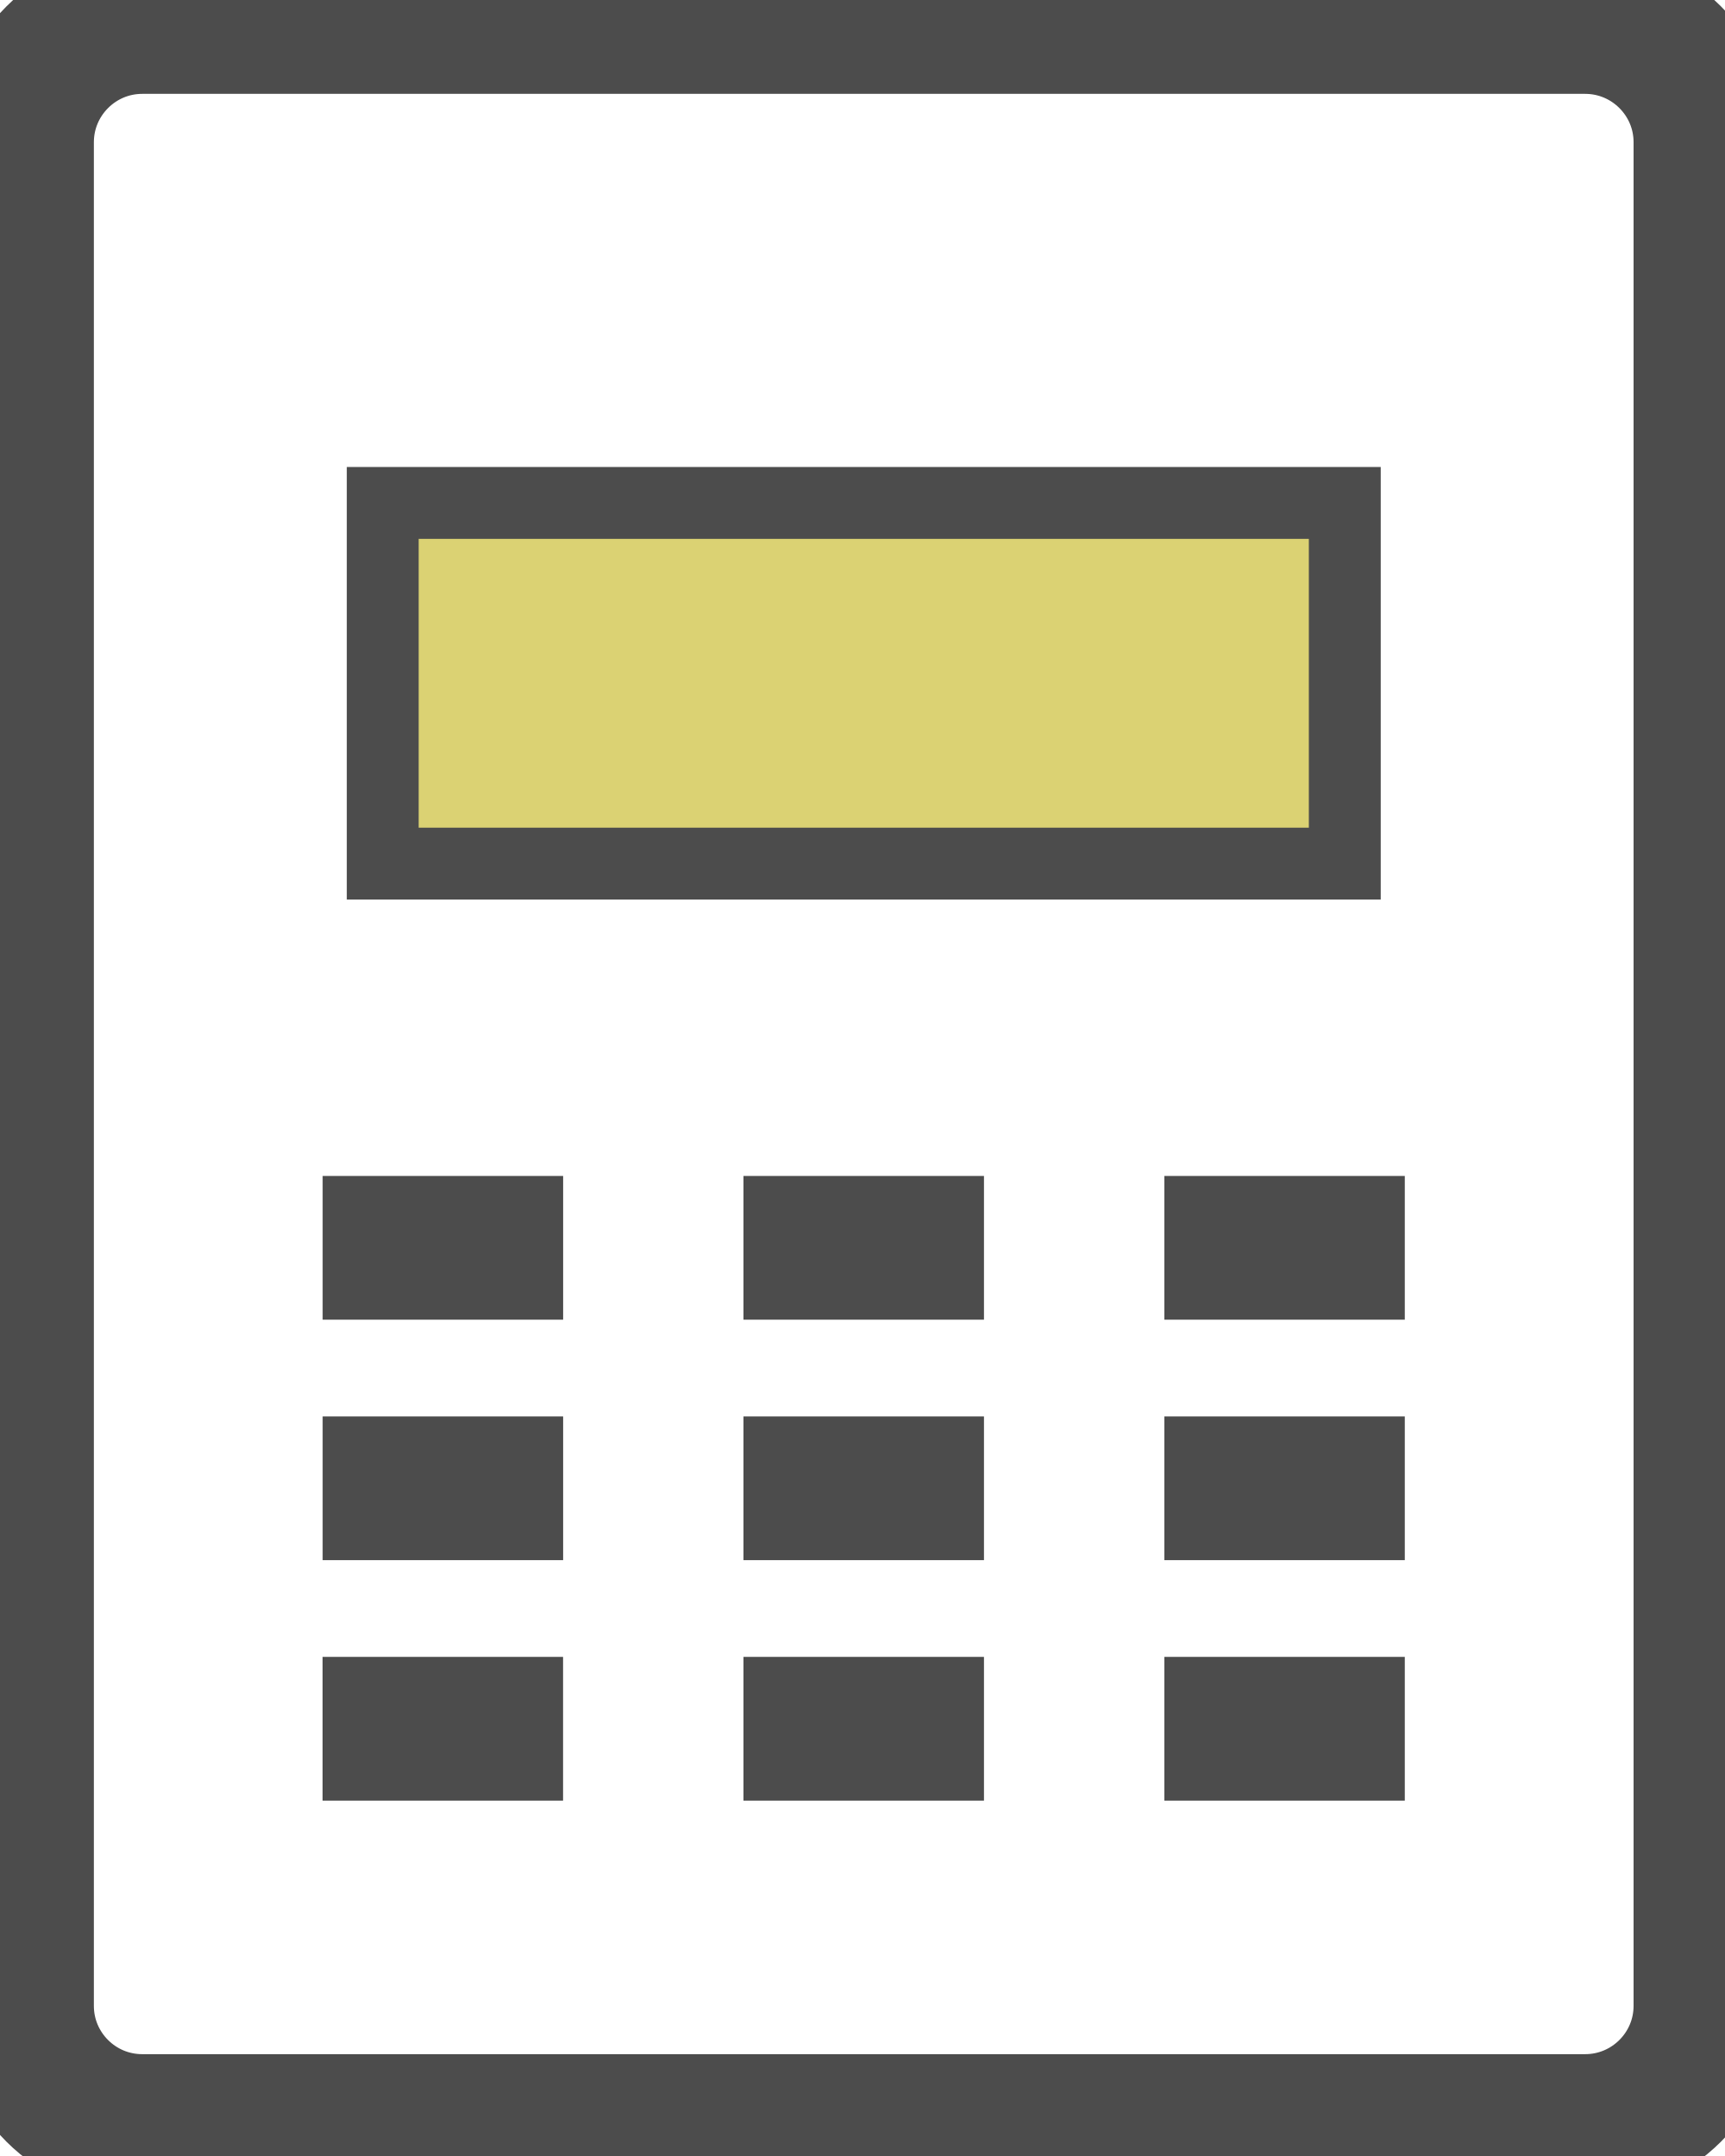
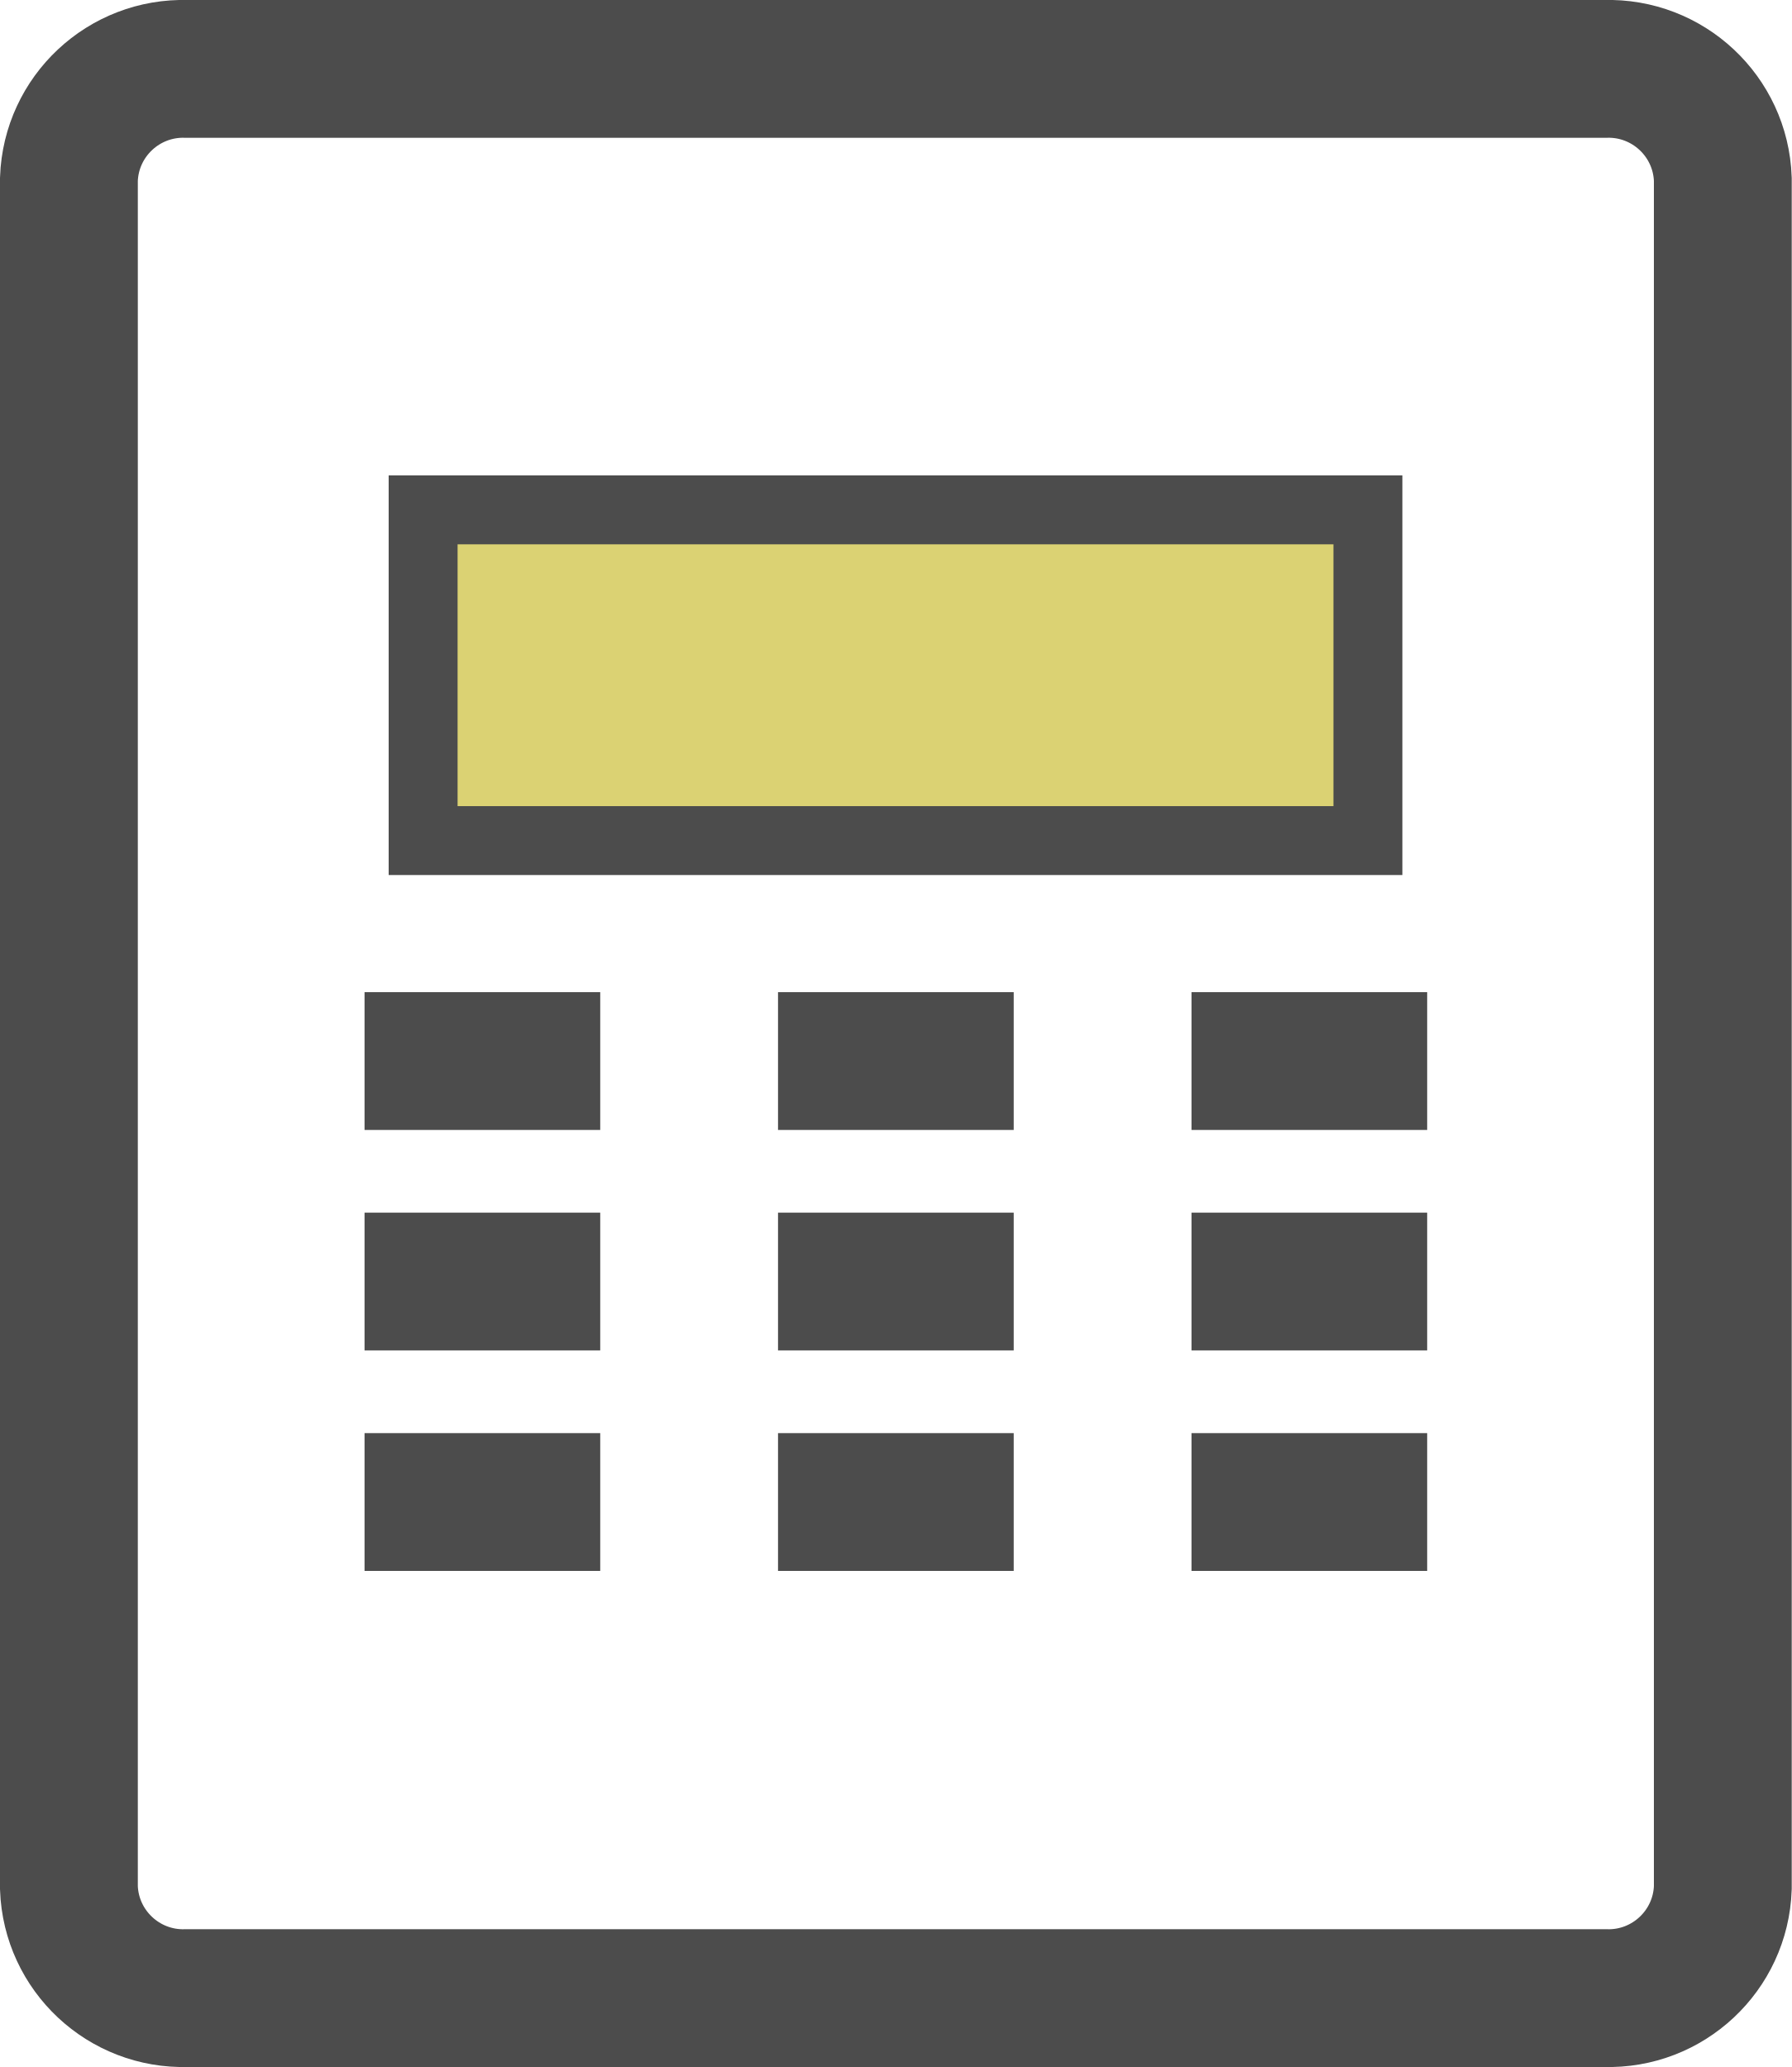
- <svg xmlns="http://www.w3.org/2000/svg" width="24" height="30" viewBox="0 0 24 30">
-   <g fill="none" fill-rule="evenodd">
-     <path stroke="#4C4C4C" stroke-width="2" d="M.306 27.91V1.98c0-.924.75-1.674 1.673-1.674h20.075c.924 0 1.674.75 1.674 1.673V27.91c0 .924-.75 1.673-1.674 1.673H1.98A1.673 1.673 0 0 1 .306 27.91z" />
-     <path fill="#DBD273" d="M5.325 12.017H18.71V6.998H5.325z" />
-     <path stroke="#4C4C4C" d="M5.325 12.017H18.71V6.998H5.325z" />
-     <path stroke="#4C4C4C" stroke-width="2" d="M4.489 17.363h3.346m2.509 0h3.346m2.51 0h3.345M4.489 20.709h3.346m2.509 0h3.346m2.51 0h3.345M16.2 24.055h3.345m-5.855 0h-3.346m-2.51 0H4.488" />
-   </g>
+ <svg xmlns="http://www.w3.org/2000/svg" id="Layer_2" data-name="Layer 2" viewBox="0 0 26 30">
+   <defs>
+     <style>
+             .cls-1,.cls-2{stroke:#4c4c4c;stroke-miterlimit:10}.cls-1{stroke-width:2px;fill:none}.cls-2{fill:#dbd273}
+         </style>
+   </defs>
+   <path class="cls-1" d="M3 27.4V2.6A1.66 1.66 0 0 1 4.71 1h20.58A1.66 1.66 0 0 1 27 2.6v24.8a1.66 1.66 0 0 1-1.71 1.6H4.71A1.66 1.66 0 0 1 3 27.4z" transform="translate(-2)" />
+   <path class="cls-2" d="M6.14 7.4h13.71v4.8H6.14z" />
+   <path class="cls-1" d="M5.29 15.4h3.42" />
+   <path class="cls-1" d="M11.29 15.4h3.42" />
+   <path class="cls-1" d="M17.29 15.4h3.42" />
+   <path class="cls-1" d="M5.29 18.6h3.42" />
+   <path class="cls-1" d="M11.29 18.6h3.42" />
+   <path class="cls-1" d="M17.29 18.6h3.42" />
+   <path class="cls-1" d="M17.29 21.8h3.42" />
+   <path class="cls-1" d="M14.71 21.8h-3.42" />
+   <path class="cls-1" d="M8.71 21.8H5.29" />
</svg>
